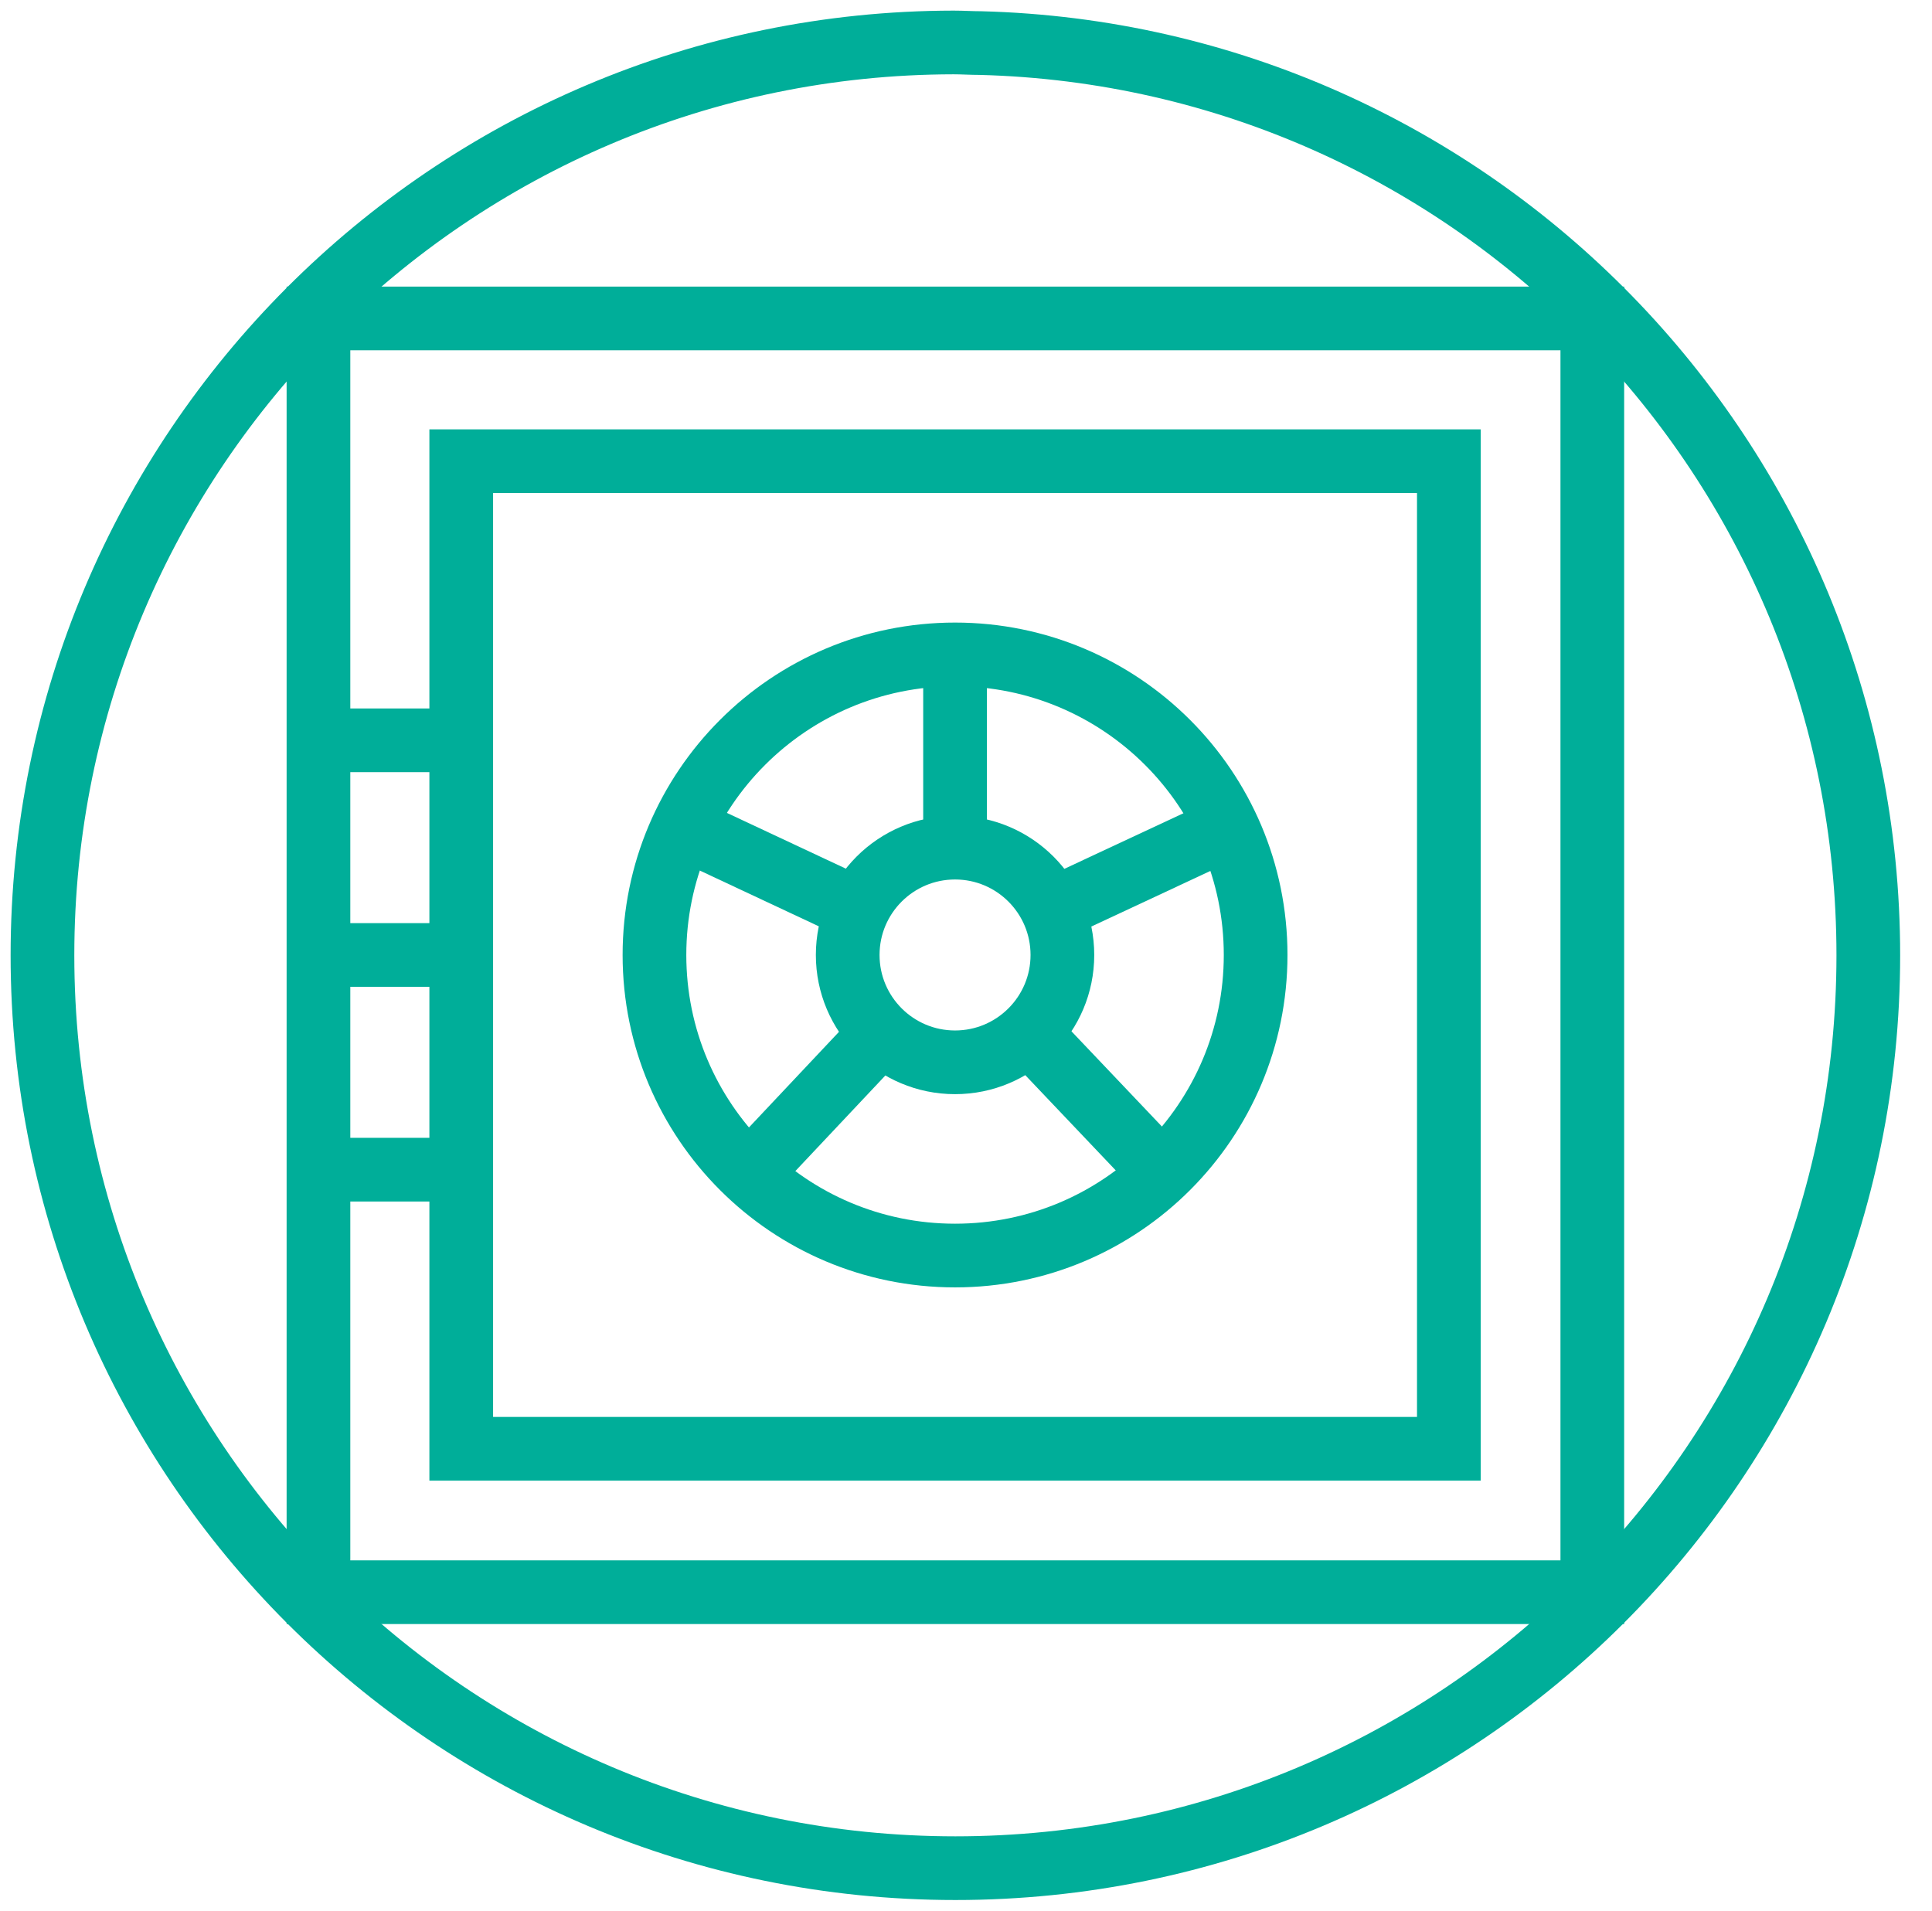
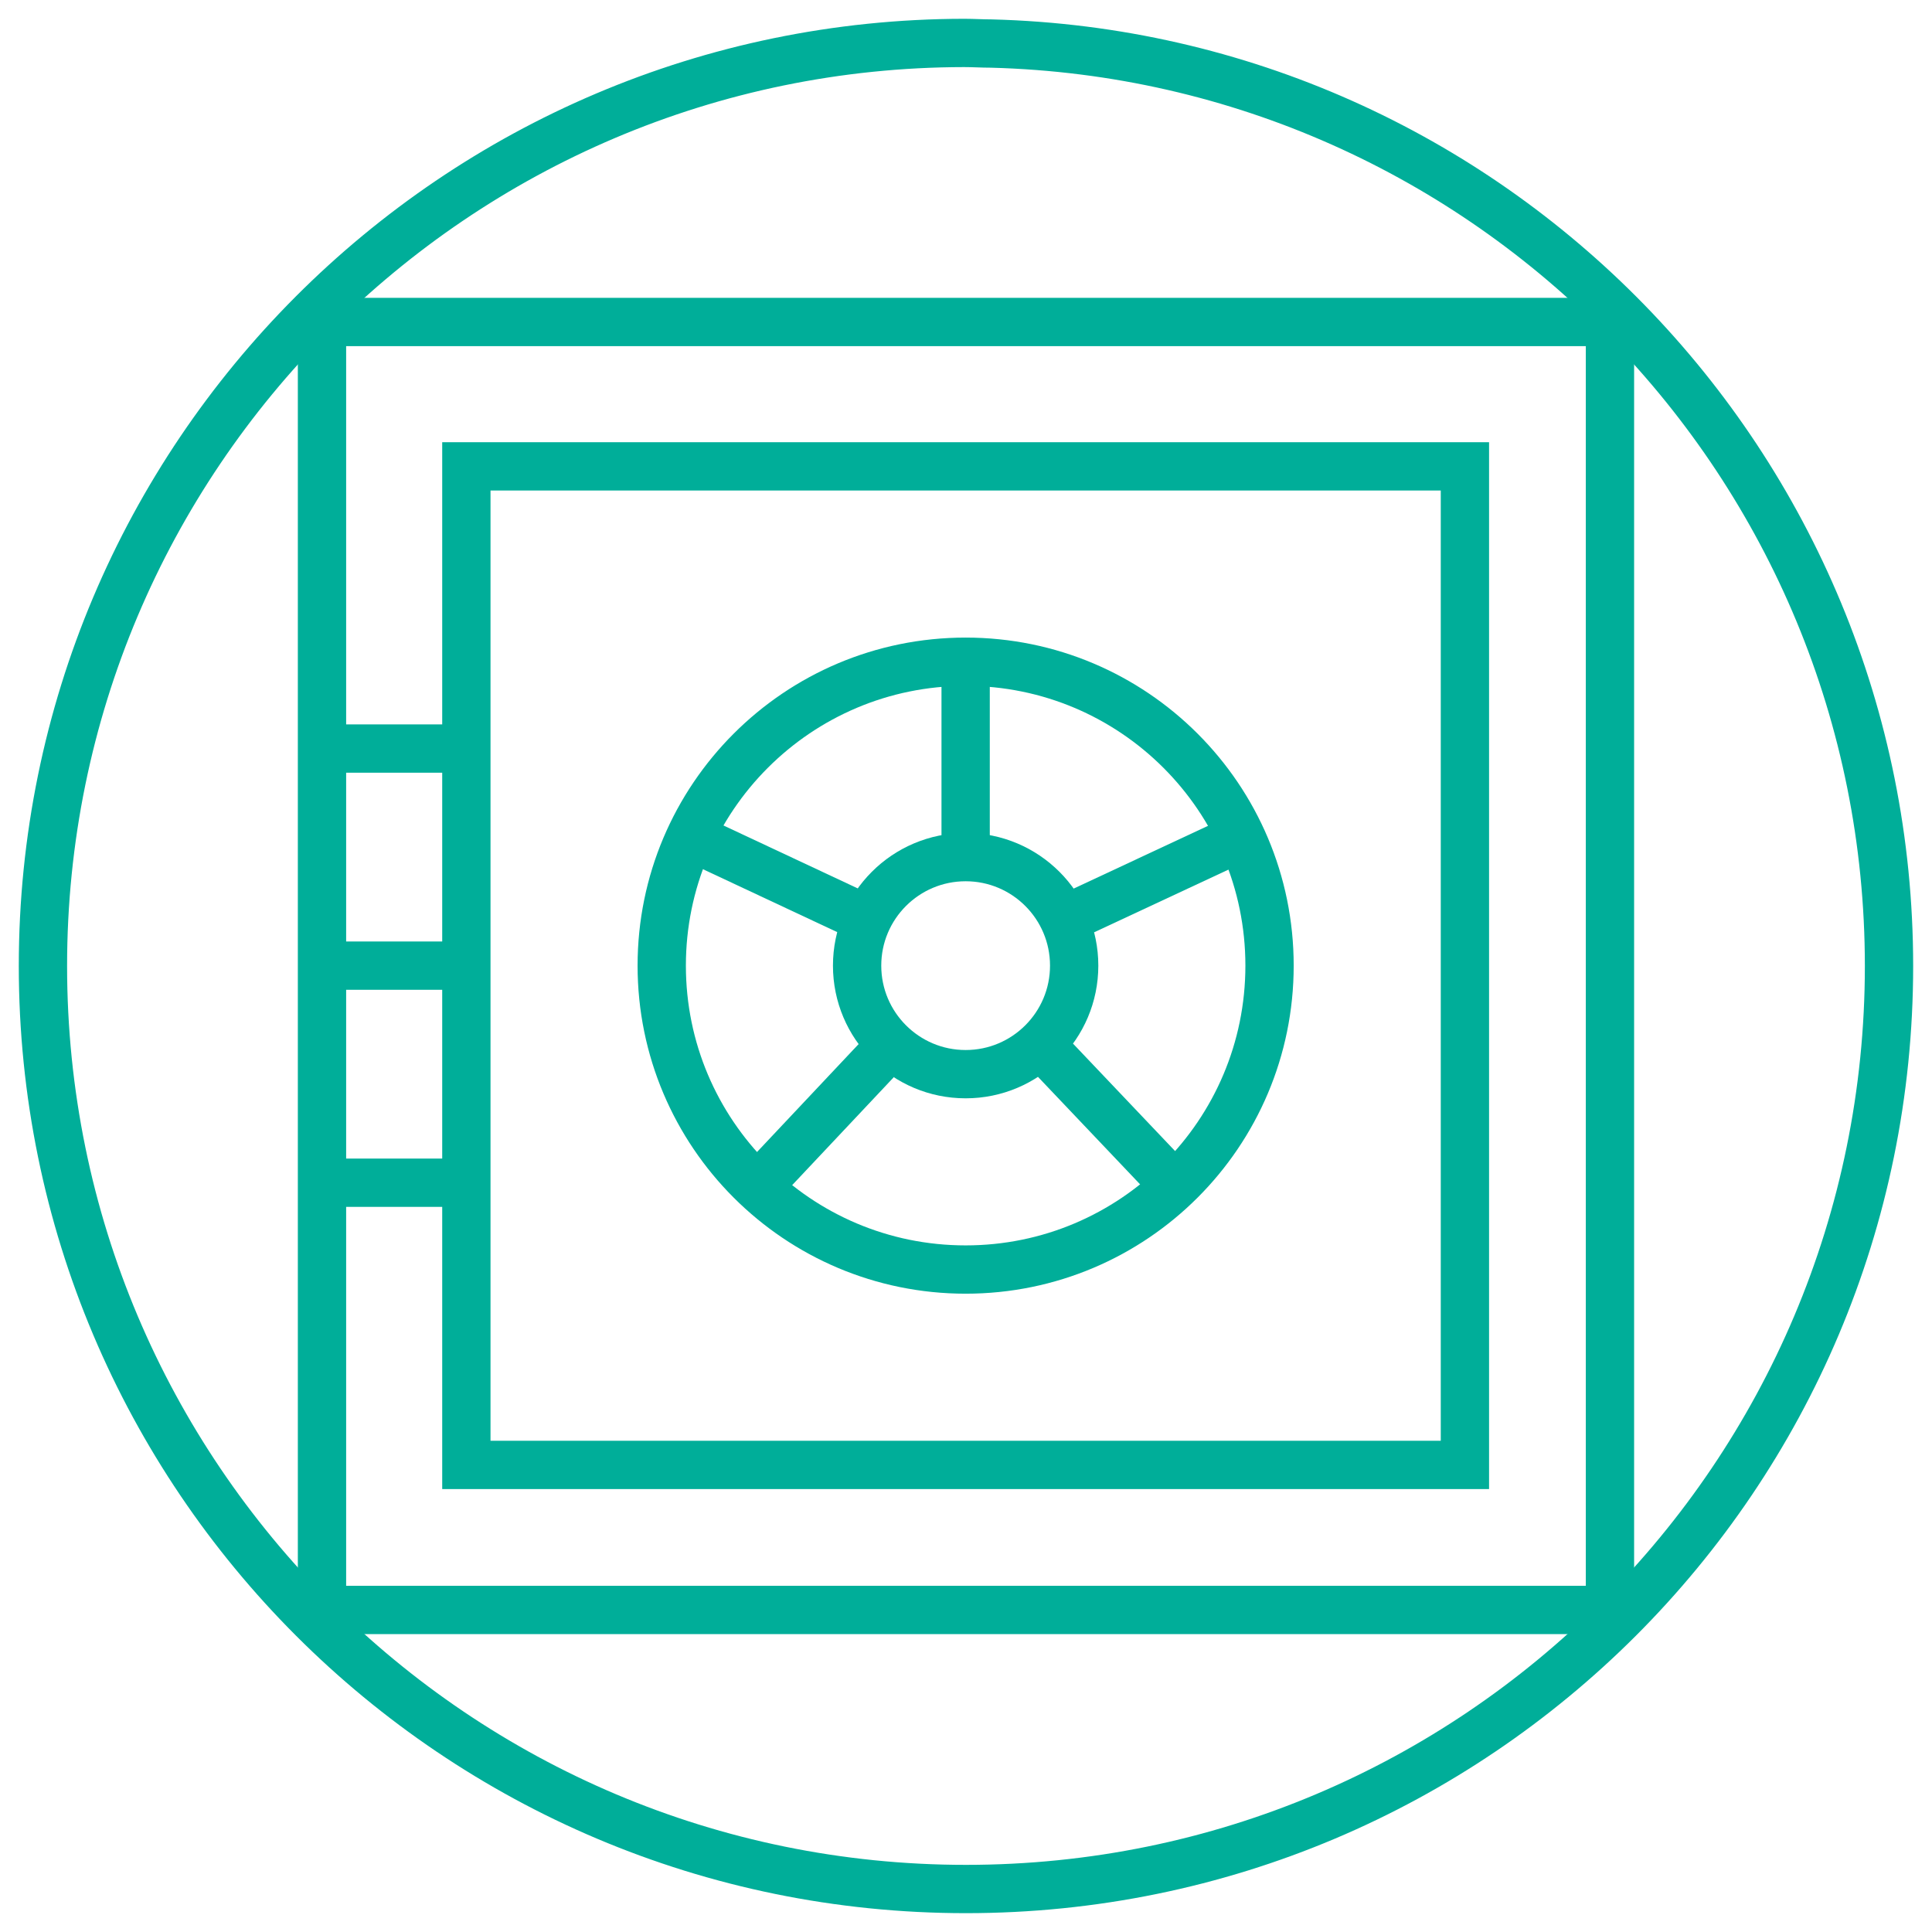
- <svg xmlns="http://www.w3.org/2000/svg" width="91" height="90" viewBox="0 0 91 90" fill="none">
-   <path d="M2 45C2 68.758 21.242 88 45 88C68.758 88 88 68.758 88 45C88 21.645 69.391 2.633 46.179 2.029C45.748 2.029 45.345 2 44.914 2C21.213 2.029 2 21.271 2 45Z" stroke="#00AE99" stroke-width="3" stroke-miterlimit="10" stroke-linejoin="round" />
-   <path d="M15 15H75V75H62.812H26.25H15V15Z" stroke="#00AE99" stroke-width="3" stroke-miterlimit="10" />
-   <path d="M68.243 21.725H21.725V68.244H30.448H58.794H68.243V21.725Z" stroke="#00AE99" stroke-width="3" stroke-miterlimit="10" />
-   <path d="M14.646 44.984H21.725" stroke="#00AE99" stroke-width="3" />
-   <path d="M14.646 34.872H21.725" stroke="#00AE99" stroke-width="3" />
-   <path d="M14.646 55.097H21.725" stroke="#00AE99" stroke-width="3" />
-   <circle cx="44.984" cy="44.984" r="14.158" stroke="#00AE99" stroke-width="3" stroke-miterlimit="10" />
-   <path d="M44.984 30.827V38.917" stroke="#00AE99" stroke-width="3" />
-   <path d="M32.165 38.977L39.49 42.41" stroke="#00AE99" stroke-width="3" />
-   <path d="M35.28 55.293L40.825 49.403" stroke="#00AE99" stroke-width="3" />
-   <path d="M54.735 55.25L49.163 49.384" stroke="#00AE99" stroke-width="3" />
-   <path d="M57.813 38.996L50.483 42.418" stroke="#00AE99" stroke-width="3" />
-   <ellipse cx="44.984" cy="44.984" rx="5.056" ry="5.056" stroke="#00AE99" stroke-width="3" stroke-miterlimit="10" />
+ <svg xmlns="http://www.w3.org/2000/svg" width="80" height="80" viewBox="0 0 80 80" fill="none">
+   <path d="M1.778 39.999C1.778 61.116 18.881 78.22 39.999 78.22C61.116 78.22 78.22 61.116 78.22 39.999C78.22 19.239 61.679 2.34 41.047 1.803C40.663 1.803 40.306 1.778 39.922 1.778C18.856 1.803 1.778 18.907 1.778 39.999Z" stroke="#00AE99" stroke-width="2" stroke-miterlimit="10" stroke-linejoin="round" />
+   <path d="M13.333 13.333H66.665V66.665H55.831H23.332H13.333V13.333Z" stroke="#00AE99" stroke-width="2" stroke-miterlimit="10" />
+   <path d="M60.659 19.311H19.311V60.659H27.064H52.26H60.659V19.311Z" stroke="#00AE99" stroke-width="2" stroke-miterlimit="10" />
+   <path d="M13.019 39.985H19.311" stroke="#00AE99" stroke-width="2" />
+   <path d="M13.019 30.996H19.311" stroke="#00AE99" stroke-width="2" />
+   <path d="M13.019 48.974H19.311" stroke="#00AE99" stroke-width="2" />
+   <circle cx="39.985" cy="39.985" r="12.584" stroke="#00AE99" stroke-width="2" stroke-miterlimit="10" />
+   <path d="M39.985 27.401V34.592" stroke="#00AE99" stroke-width="2" />
+   <path d="M28.59 34.645L35.101 37.696" stroke="#00AE99" stroke-width="2" />
+   <path d="M31.359 49.148L36.288 43.912" stroke="#00AE99" stroke-width="2" />
+   <path d="M48.652 49.109L43.699 43.895" stroke="#00AE99" stroke-width="2" />
+   <path d="M51.388 34.662L44.872 37.704" stroke="#00AE99" stroke-width="2" />
+   <circle cx="39.985" cy="39.985" r="4.494" stroke="#00AE99" stroke-width="2" stroke-miterlimit="10" />
</svg>
